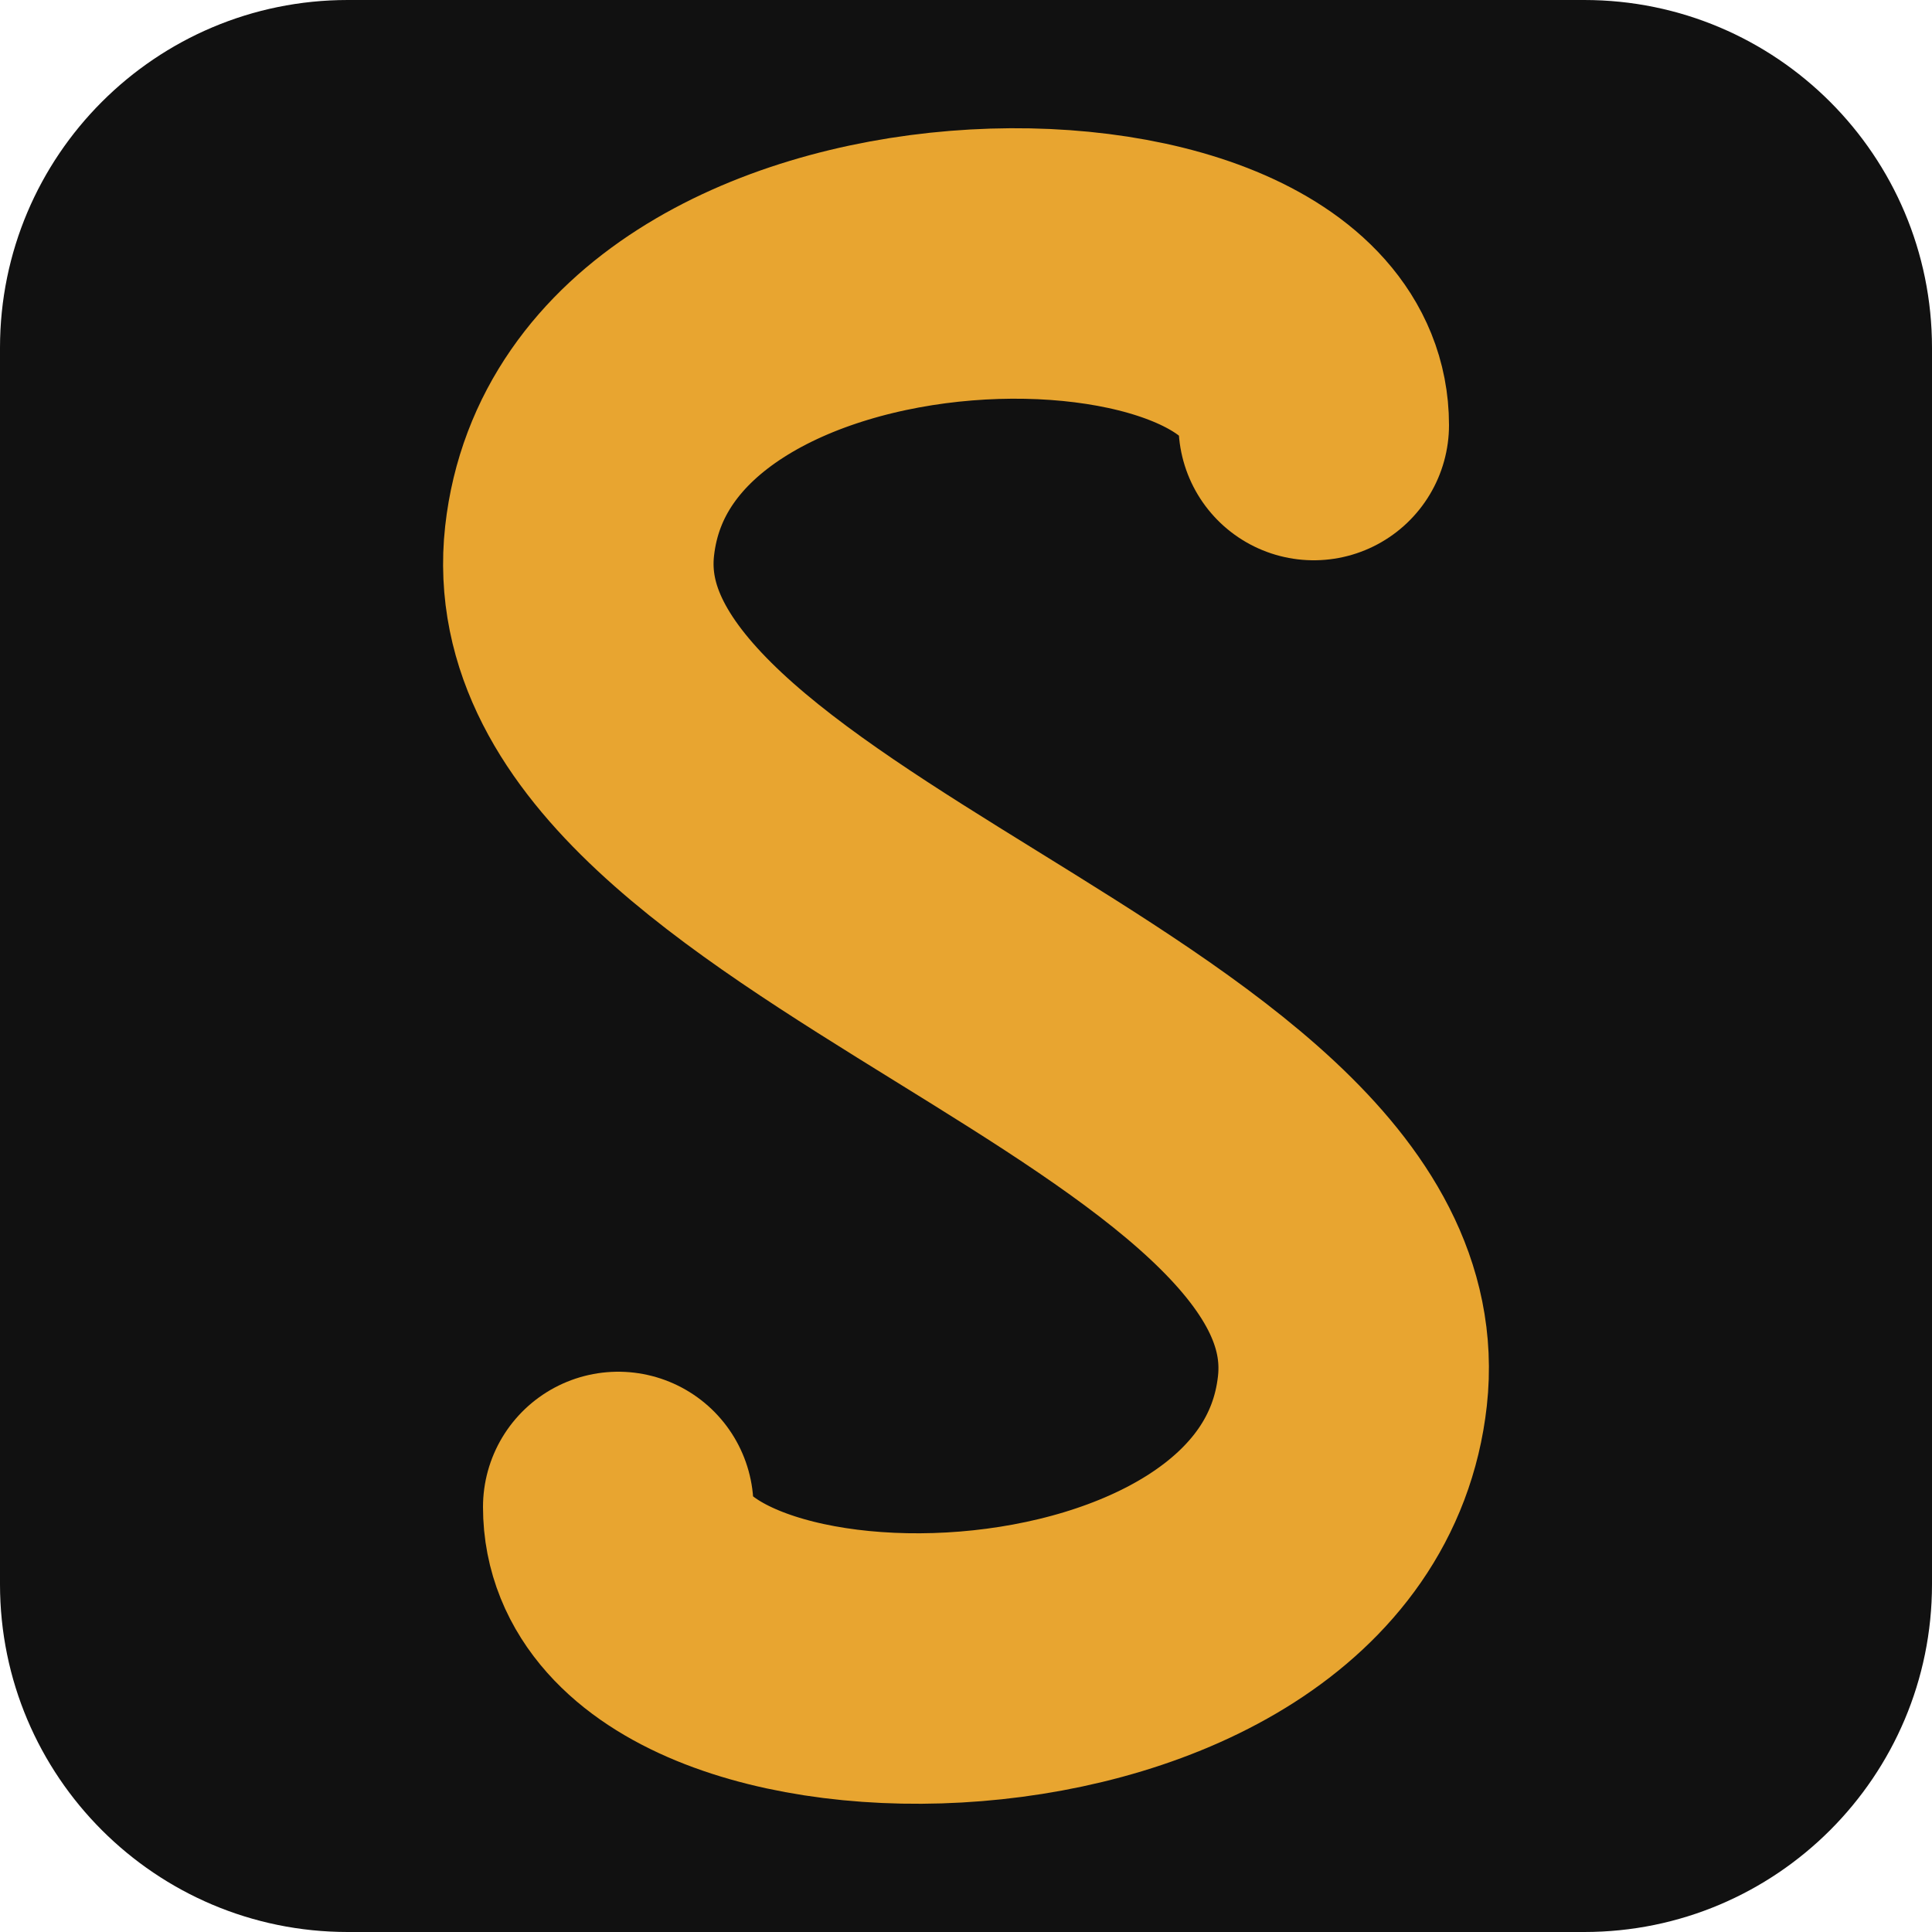
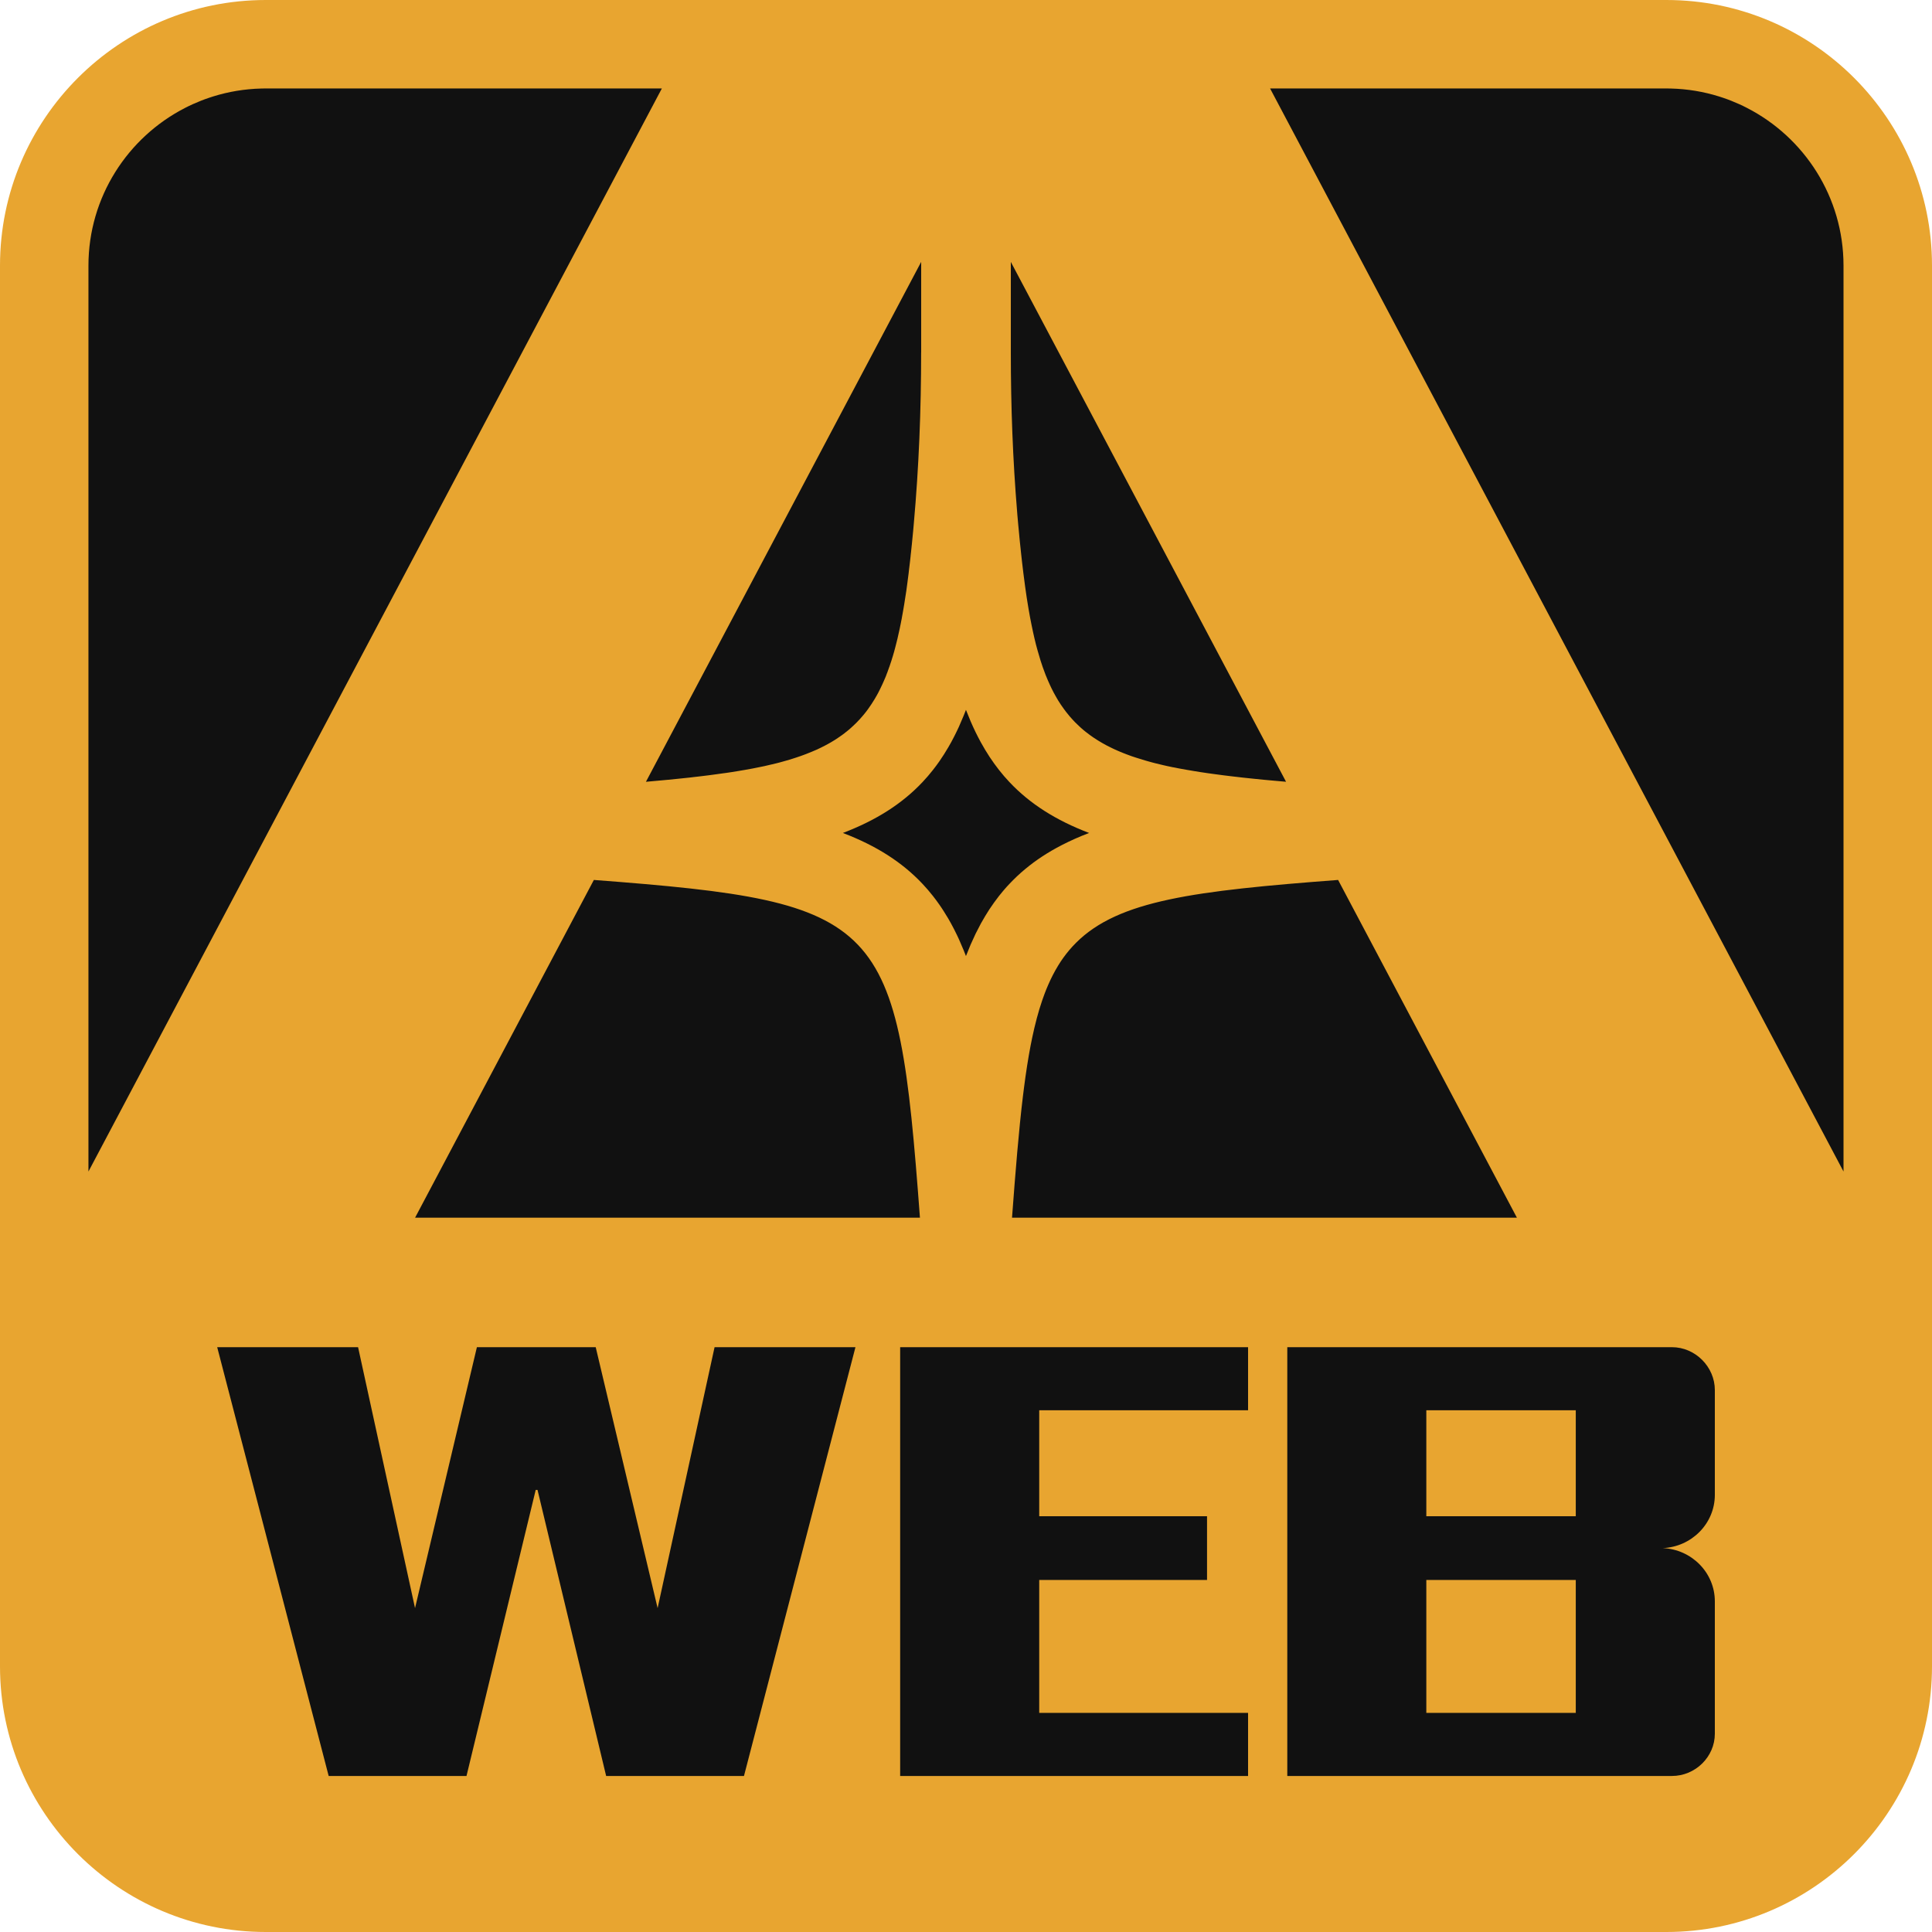
- <svg xmlns="http://www.w3.org/2000/svg" viewBox="0 0 100 100">
-   <rect width="100" height="100" rx="18" fill="#111111" />
-   <path d="M 68,22 C 68,10 32,10 30,28 C 28,46 72,54 70,72 C 68,90 32,90 32,78" fill="none" stroke="#e8a530" stroke-width="14" stroke-linecap="round" stroke-linejoin="round" />
+ <svg xmlns="http://www.w3.org/2000/svg" viewBox="0 0 500 500">
+   <rect width="500" height="500" rx="100" fill="#111111" />
+   <path fill="#e8a530" d="M431.25,0H68.79C30.85,0,0,30.83,0,68.75v362.5c0,37.91,30.85,68.75,68.79,68.75h362.46c37.91,0,68.75-30.84,68.75-68.75V68.75c0-37.92-30.84-68.75-68.75-68.75ZM261.6,67.78l71.23,134.54h.01c-.5-.04-1-.08-1.48-.13-.5-.04-.98-.09-1.46-.13-.48-.04-.96-.09-1.43-.13-.48-.05-.96-.09-1.42-.13-.93-.1-1.85-.19-2.76-.28-.91-.1-1.8-.19-2.67-.28-.48-.05-.96-.12-1.44-.17-.47-.05-.94-.11-1.4-.16-.73-.09-1.43-.17-2.14-.26-.45-.06-.9-.12-1.34-.18-.41-.05-.81-.1-1.2-.16-.52-.07-1.03-.14-1.54-.21-.66-.09-1.31-.2-1.95-.29-.65-.1-1.28-.21-1.9-.31-.11-.02-.22-.04-.33-.06-.36-.06-.73-.12-1.09-.18-.72-.12-1.43-.25-2.12-.38-.27-.06-.53-.11-.79-.16-.08-.01-.16-.03-.24-.05-.18-.03-.36-.07-.53-.1-.02,0-.03,0-.05,0-.35-.08-.7-.14-1.04-.22-.12-.02-.26-.05-.38-.08-.33-.08-.66-.15-.98-.22s-.64-.15-.96-.23c-.32-.07-.63-.14-.94-.23-.04-.01-.09-.02-.14-.03-.27-.07-.52-.13-.78-.2-.31-.08-.61-.16-.91-.25-.3-.07-.6-.16-.89-.25-.29-.08-.58-.16-.87-.26-.57-.16-1.14-.34-1.69-.53-.33-.1-.66-.21-.98-.32-.11-.04-.22-.08-.33-.12-.11-.04-.22-.08-.33-.12-.27-.09-.53-.18-.78-.29h-.01c-.26-.09-.51-.19-.77-.3-.29-.11-.57-.23-.84-.34-.22-.09-.42-.18-.63-.27-.21-.09-.42-.19-.62-.28-.05-.02-.1-.04-.15-.06-.18-.08-.36-.17-.53-.25-.18-.09-.35-.17-.53-.26-.36-.16-.7-.34-1.04-.52-.04-.03-.09-.05-.13-.07-.39-.21-.77-.41-1.14-.63-.02-.01-.04-.02-.06-.04-.22-.11-.43-.24-.64-.38-.02-.01-.05-.03-.07-.04-.19-.11-.37-.22-.56-.35-.24-.15-.48-.31-.71-.46-.07-.05-.14-.09-.21-.14-.3-.2-.59-.42-.89-.63-.19-.14-.38-.28-.57-.44-.05-.02-.09-.06-.14-.1-.15-.1-.28-.22-.43-.33-.19-.14-.37-.3-.55-.45-.17-.15-.36-.3-.54-.47-.08-.08-.17-.16-.26-.24-.09-.08-.18-.16-.26-.24-.34-.31-.69-.64-1.02-.98h0c-.18-.18-.34-.35-.49-.52-.09-.08-.16-.17-.24-.26-.12-.13-.24-.26-.35-.39t-.01-.02s-.07-.07-.1-.11c-.09-.09-.17-.18-.25-.27-.04-.05-.07-.09-.11-.14-.12-.14-.24-.28-.34-.42-.15-.17-.28-.35-.42-.52l-.03-.03c-.22-.28-.43-.56-.63-.85-.28-.37-.54-.75-.8-1.14-.08-.13-.16-.26-.24-.39-.03-.03-.05-.07-.07-.1-.11-.17-.22-.34-.33-.51h0c-.11-.19-.22-.38-.32-.55-.11-.19-.22-.38-.32-.56-.17-.28-.32-.57-.48-.86h0c-.12-.23-.23-.46-.35-.69-.07-.14-.15-.28-.22-.42-.04-.09-.09-.18-.13-.28-.11-.23-.22-.46-.33-.7-.17-.37-.33-.73-.49-1.1-.1-.25-.21-.49-.31-.74-.1-.24-.21-.5-.31-.75-.25-.65-.5-1.32-.74-2-.13-.38-.27-.78-.39-1.18-.06-.16-.11-.31-.16-.48-.26-.85-.52-1.72-.77-2.61-.14-.5-.28-1.02-.42-1.54-.27-1.04-.51-2.12-.76-3.24-.14-.64-.28-1.3-.41-1.97-.1-.48-.2-.97-.29-1.47-.03-.17-.06-.35-.1-.52-.12-.67-.24-1.35-.36-2.03-.02-.13-.04-.24-.06-.37-.07-.4-.14-.8-.2-1.21-.07-.47-.16-.95-.23-1.44-.06-.46-.13-.92-.2-1.38-.07-.46-.14-.94-.2-1.41-.15-1.07-.29-2.17-.43-3.28-.12-.96-.23-1.93-.35-2.91-.05-.48-.1-.96-.16-1.44-.04-.39-.08-.79-.13-1.19-.03-.35-.07-.71-.11-1.07-.01-.09-.02-.18-.03-.27-.05-.43-.09-.87-.14-1.31-.04-.44-.09-.88-.13-1.32,0-.04-.01-.07-.01-.11,0-.06,0-.1-.01-.14-.09-.87-.18-1.75-.25-2.63-.01-.06-.01-.12-.02-.18-.04-.45-.08-.9-.12-1.35-.05-.49-.09-.98-.13-1.47,0-.09-.01-.19-.02-.28-1.15-13.8-1.66-27.67-1.66-41.53v-23.51ZM346.29,227.73h.01l46.27,87.4h0s-130.66.01-130.66.01h0c.91-12.19,1.75-22.56,2.82-31.41.1-.79.19-1.56.29-2.31.5-3.89,1.06-7.47,1.69-10.78.14-.72.29-1.43.43-2.13.74-3.49,1.57-6.65,2.55-9.52.19-.57.39-1.13.6-1.68.31-.83.63-1.63.97-2.4.78-1.81,1.65-3.48,2.59-5.02.4-.67.83-1.31,1.27-1.93,1.03-1.44,2.15-2.77,3.38-3.99,11.03-10.99,30.65-13.42,67.79-16.24ZM241.46,199.25c.57-.72,1.12-1.47,1.66-2.24.81-1.16,1.57-2.37,2.31-3.63.24-.41.48-.84.72-1.27.27-.49.53-.98.78-1.48.13-.25.25-.5.38-.76.13-.25.25-.51.37-.76.17-.34.33-.69.49-1.04.42-.93.83-1.89,1.23-2.87.2-.49.4-.99.59-1.49.39,1.01.79,1.99,1.2,2.95.41.95.84,1.89,1.28,2.8.44.9.9,1.79,1.37,2.65.71,1.29,1.45,2.53,2.23,3.72.79,1.19,1.6,2.33,2.46,3.42.86,1.1,1.76,2.14,2.7,3.14,5.34,5.67,12.06,9.91,20.63,13.18-2.52.96-4.88,2.01-7.09,3.15-.89.46-1.75.93-2.58,1.41-1.68.98-3.27,2.02-4.77,3.13-.75.56-1.47,1.13-2.18,1.72-.36.3-.7.6-1.05.9-.69.61-1.35,1.24-2,1.89-.32.32-.64.65-.96.99-.23.25-.47.5-.7.75-.17.19-.34.39-.51.58s-.34.39-.5.59c-.34.4-.66.8-.99,1.21h0c-.85,1.1-1.67,2.23-2.46,3.42h0c-.77,1.2-1.52,2.43-2.23,3.72h0c-.47.87-.92,1.75-1.37,2.65h0c-.44.92-.86,1.85-1.28,2.8-.41.96-.81,1.94-1.2,2.95-.2-.5-.39-1-.59-1.49-.4-.98-.81-1.93-1.23-2.86h0c-.16-.36-.33-.71-.49-1.05-.25-.51-.5-1.02-.75-1.52-.13-.25-.26-.49-.39-.74-.12-.25-.26-.49-.39-.73-.24-.43-.48-.86-.72-1.28-.37-.62-.74-1.24-1.13-1.84h0c-.38-.61-.78-1.2-1.18-1.78-.54-.77-1.09-1.52-1.66-2.24-.86-1.1-1.76-2.14-2.7-3.14-5.34-5.68-12.06-9.92-20.62-13.19,8.56-3.27,15.28-7.51,20.62-13.18.94-1,1.84-2.04,2.7-3.14ZM238.08,315.13h0s-130.66.01-130.66.01h0s46.27-87.41,46.27-87.41h.01c75.46,5.73,78.59,9.85,84.38,87.4ZM238.39,91.23c0,14.79-.58,29.58-1.9,44.31-.05.64-.11,1.27-.17,1.91-.09.92-.18,1.85-.27,2.77-.02.21-.04.41-.06.62-.04.35-.08.68-.11,1.02-.04.36-.07.71-.11,1.07-.03.28-.06.57-.1.85,0,.03,0,.05,0,.08-.04.43-.09.86-.14,1.28-.06.57-.12,1.14-.2,1.69-.01.05-.01.09-.02.14-.01.08-.02.16-.03.24-.04.43-.09.85-.14,1.25-.08.66-.16,1.29-.25,1.92-.01.11-.03.22-.04.32-.1.75-.2,1.5-.3,2.23-.06.38-.12.77-.18,1.15-.05.39-.11.77-.18,1.15-.06.41-.12.82-.19,1.23-.09.54-.18,1.06-.27,1.58-.04.28-.09.57-.15.85-.04.24-.08.47-.13.7-.02.18-.06.36-.09.53-.02.09-.04.18-.05.26-.02.06-.03.11-.04.17-.03.16-.06.33-.09.49-.11.55-.22,1.09-.33,1.62,0,.02-.01.04-.01.06-.14.65-.28,1.28-.43,1.91-.04.2-.08.39-.13.59l-.09.36c-.03.15-.07.3-.11.44-.11.48-.24.96-.36,1.42-.07.31-.15.61-.24.9-.02.08-.04.16-.06.24-.06.22-.13.44-.19.65-.06.21-.12.41-.18.62-.02.08-.05.16-.08.24-.07.24-.14.48-.22.72-.01.05-.03.1-.04.14-.09.28-.18.56-.28.83-.07.23-.14.45-.22.67-.02.05-.04.1-.06.15-.03.11-.07.22-.12.33-.09.28-.19.56-.3.84-.03.09-.06.19-.1.28-.02.05-.04.09-.06.14-.05.13-.1.26-.15.39-.03.07-.05.14-.07.2-.02.06-.04.12-.07.19-.05.13-.11.25-.16.38-.05.13-.11.25-.16.37-.1.25-.21.5-.32.74-.1.25-.21.49-.33.73-.1.24-.22.48-.34.71-.1.24-.22.47-.34.7-.11.23-.23.46-.35.69-.23.45-.48.88-.74,1.31-.03.07-.07.13-.11.2-.21.37-.43.72-.67,1.07-.06.11-.14.22-.21.33-.06.09-.12.19-.19.28-.23.35-.47.7-.71,1.03-.35.49-.72.96-1.09,1.41-.28.33-.56.66-.84.97-.1.12-.2.23-.31.35-.06.06-.11.12-.17.17-.16.17-.32.35-.49.52-.16.17-.33.34-.5.49-.17.18-.34.34-.52.49-.17.17-.35.33-.52.48-.18.15-.36.31-.54.47-.18.15-.36.31-.55.45-.16.14-.32.26-.49.38-.01,0-.02.02-.04.03-.01.01-.02.02-.03.04-.18.14-.37.28-.56.41s-.38.27-.57.4c0,.01-.03.02-.04.03-.08.07-.15.12-.24.17-.32.23-.65.45-.98.65-.08.05-.17.11-.25.16-.29.18-.58.36-.88.53-.26.15-.53.3-.8.45-.02,0-.03.02-.05.03-.2.12-.41.23-.62.33-.34.18-.68.36-1.04.53-.35.18-.7.34-1.06.51-.48.22-.97.43-1.48.63-.5.22-1.01.42-1.53.61-.79.3-1.59.59-2.43.86-.28.1-.56.19-.84.27-.56.19-1.14.36-1.73.52-.29.09-.58.17-.88.25-.3.09-.6.17-.91.25-.26.07-.51.13-.78.2-.05.01-.09.02-.14.03-.31.08-.63.16-.95.23-.31.08-.63.15-.95.22-.32.08-.65.16-.98.23-.66.14-1.32.28-2.01.41-.36.07-.73.15-1.1.22-.68.13-1.35.26-2.04.37-.36.06-.73.12-1.09.18-.11.02-.22.04-.33.06-.62.1-1.25.21-1.9.31-.48.07-.97.14-1.47.22-.28.04-.56.08-.84.11-.78.12-1.58.23-2.39.33-.44.06-.89.12-1.34.18-.7.09-1.41.17-2.14.26-.45.05-.93.11-1.4.16-.11.01-.23.03-.36.04-.12.01-.24.03-.36.05-.24.03-.47.05-.71.08-.88.09-1.77.18-2.68.28-.91.09-1.83.18-2.76.28-.46.04-.94.08-1.42.13-.47.04-.95.09-1.43.13-.48.04-.97.09-1.46.13-.48.05-.98.09-1.48.14h0s.01-.01.01-.01l71.23-134.54v23.45ZM22.89,68.75c0-17.77,10.18-33.23,25.02-40.83,1.32-.68,2.68-1.29,4.07-1.84.69-.28,1.4-.53,2.11-.77.35-.12.71-.24,1.07-.35,3.95-1.23,8.12-1.94,12.45-2.05.39-.01.78-.02,1.18-.02h102.5S22.89,303.19,22.89,303.19V68.75ZM192.54,459.62h-35.67l-17.76-74.03h-.47l-17.91,74.03h-35.67l-28.85-110.97h36.46l14.74,67.53,16.01-67.53h30.75l16.02,67.53,14.74-67.53h36.46l-28.85,110.97ZM323,364.98h-54.05v27.42h43.43v16.49h-43.43v34.4h54.05v16.33h-90.04v-110.97h90.04v16.33ZM443.8,386.86c0,7.45-6.02,13.47-13.48,13.79,7.46.31,13.48,6.34,13.48,13.79v34.24c0,6.02-5.07,10.94-11.1,10.94h-99.55v-110.97h99.55c6.03,0,11.1,5.07,11.1,11.1v27.11ZM477.1,303.19L328.7,22.9h-.01s102.56-.01,102.56-.01c.39,0,.79.01,1.18.02,4.32.11,8.49.82,12.44,2.05.36.11.71.23,1.07.35.71.24,1.41.49,2.1.77,1.39.55,2.75,1.16,4.06,1.84,14.83,7.6,25,23.06,25,40.83v234.44ZM369.13,443.29h38.68v-34.4h-38.68v34.4ZM369.13,392.4h38.68v-27.42h-38.68v27.42Z" />
</svg>
